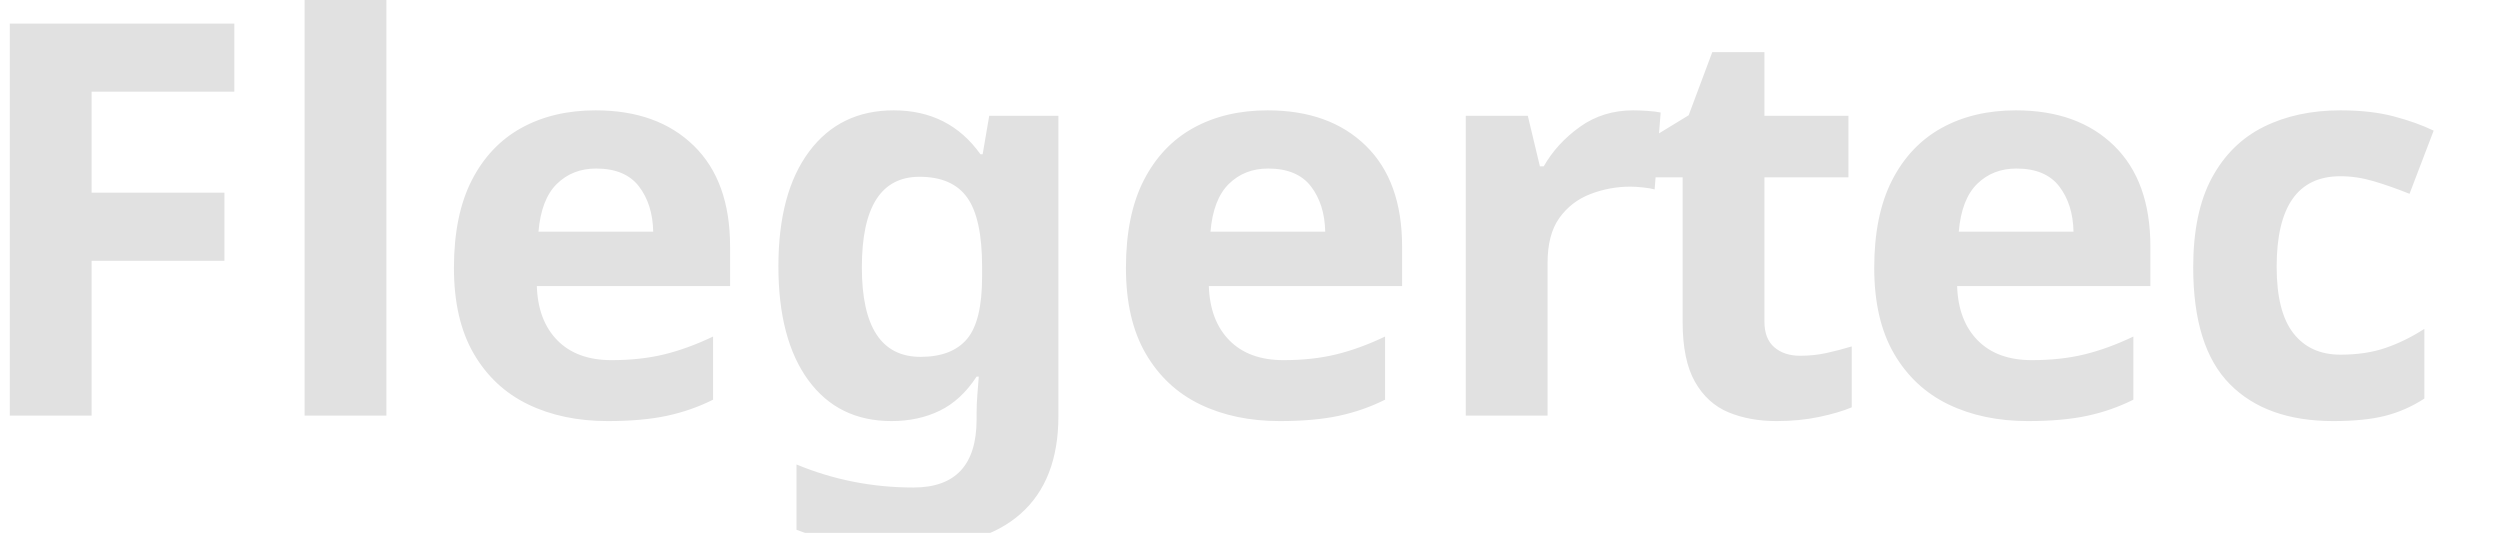
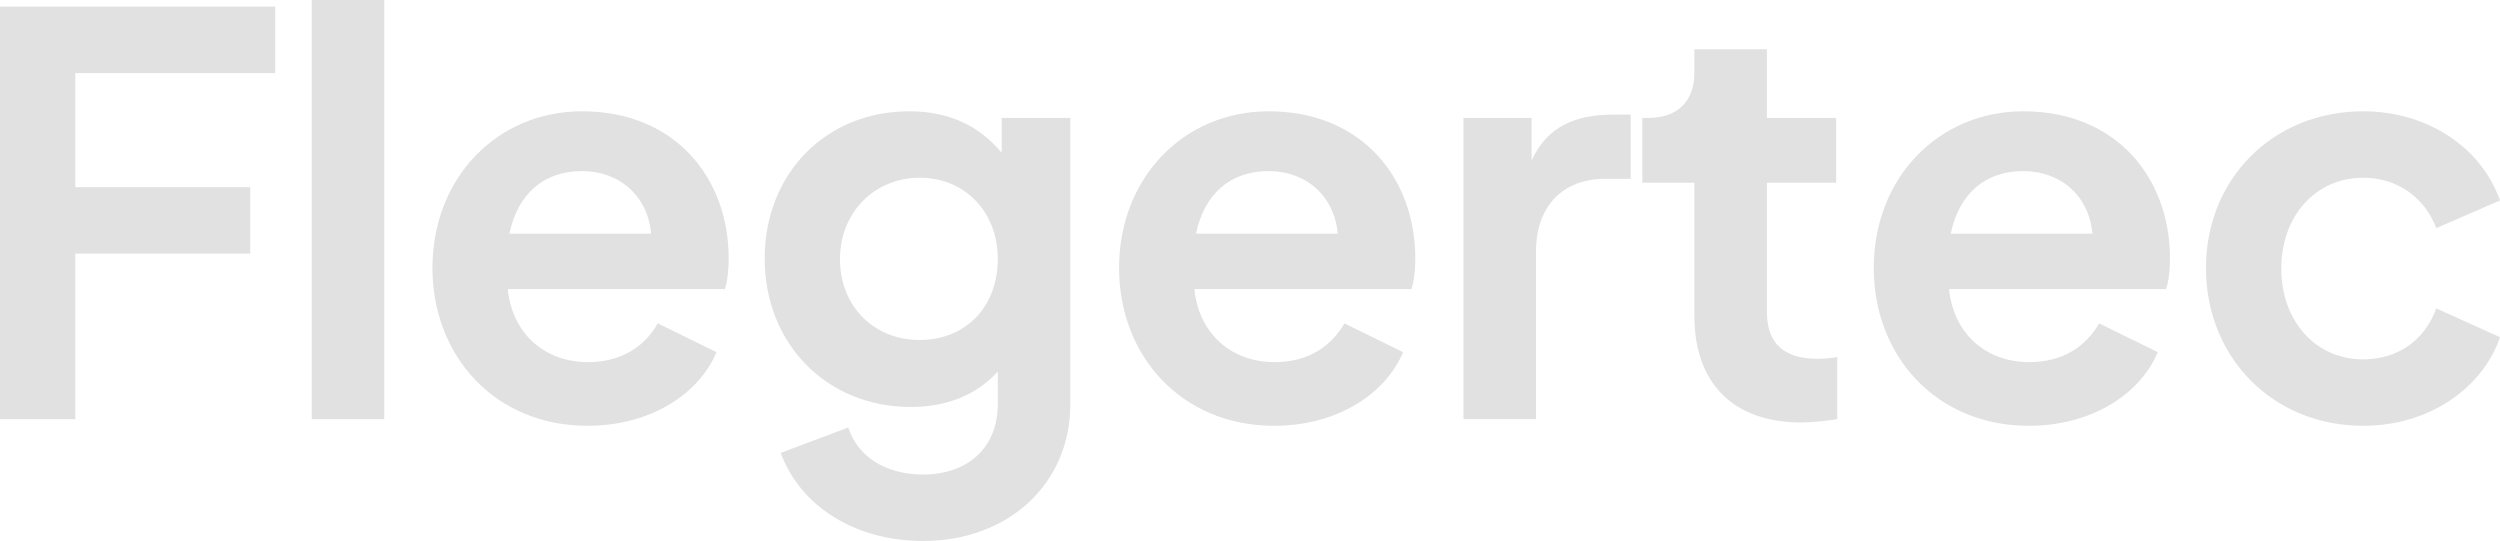
- <svg xmlns="http://www.w3.org/2000/svg" id="_レイヤー_1" data-name=" レイヤー 1" viewBox="0 0 1354.68 290.65">
+ <svg xmlns="http://www.w3.org/2000/svg" id="_レイヤー_1" data-name="レイヤー 1" viewBox="0 0 1354.49 293.1">
  <defs>
    <style>
      .cls-1 {
-         clip-path: url(#clippath);
-       }
- 
-       .cls-2, .cls-3 {
-         fill: none;
-       }
- 
-       .cls-2, .cls-4 {
+         fill: #e1e1e1;
        stroke-width: 0px;
      }
- 
-       .cls-5 {
-         clip-path: url(#clippath-1);
-       }
- 
-       .cls-3 {
-         font-family: PlusJakartaSans-Bold, 'Plus Jakarta Sans';
-         font-size: 297.5px;
-         font-weight: 700;
-         isolation: isolate;
-       }
- 
-       .cls-4 {
-         fill: #e1e1e1;
-       }
- 
-       .cls-6 {
-         letter-spacing: -.01em;
-       }
- 
-       .cls-7 {
-         letter-spacing: 0em;
-       }
- 
-       .cls-8 {
-         letter-spacing: -.01em;
-       }
- 
-       .cls-9 {
-         letter-spacing: 0em;
-       }
    </style>
-     <clipPath id="clippath">
-       <rect class="cls-2" width="1354.68" height="290.65" />
-     </clipPath>
-     <clipPath id="clippath-1">
-       <text class="cls-3" transform="translate(-21.48 225.2)">
-         <tspan class="cls-7" x="0" y="0">Flege</tspan>
-         <tspan class="cls-9" x="792.53" y="0">r</tspan>
-         <tspan class="cls-6" x="905.28" y="0">t</tspan>
-         <tspan class="cls-8" x="1023.68" y="0">ec</tspan>
-       </text>
-     </clipPath>
  </defs>
-   <g class="cls-1">
-     <g class="cls-5">
-       <rect class="cls-4" x="0" y="-1.89" width="1354.68" height="290.65" />
-     </g>
-   </g>
+   <path class="cls-1" d="M0,3.6h149.1v36H40.8v61.8h94.8v36H40.8v89.7H0V3.6Z" />
+   <path class="cls-1" d="M168.9,0h39.3v227.1h-39.3V0Z" />
+   <path class="cls-1" d="M234.3,145.2c0-48.9,35.1-84.9,81-84.9,50.7,0,79.5,36.3,79.5,79.8,0,6-.6,12-2.1,16.5h-117.6c2.4,24,19.8,39.6,43.5,39.6,18,0,30.6-8.4,37.8-21l31.8,15.6c-9.9,23.4-36.6,39.9-69.9,39.9-50.1,0-84-37.8-84-85.5ZM276,126.6h76.8c-1.8-20.1-16.8-33.9-37.5-33.9s-34.8,12.3-39.3,33.9Z" />
+   <path class="cls-1" d="M423,245.4l36.6-13.8c4.8,15.3,19.8,25.5,40.5,25.5,23.7,0,40.5-14.1,40.5-38.1v-17.7c-11.4,12.6-27.6,19.2-47.1,19.2-45.9,0-79.2-34.5-79.2-80.4s33-79.8,78.3-79.8c21,0,37.8,7.5,50.1,22.5v-18.9h37.2v155.1c0,42.9-33.3,74.1-79.8,74.1-36.9,0-66.6-18.9-77.1-47.7ZM540.6,140.4c0-25.5-17.7-44.1-42.3-44.1s-43.2,18.9-43.2,44.1,18,43.8,43.2,43.8,42.3-18.3,42.3-43.8Z" />
+   <path class="cls-1" d="M606.3,145.2c0-48.9,35.1-84.9,81-84.9,50.7,0,79.5,36.3,79.5,79.8,0,6-.6,12-2.1,16.5h-117.6c2.4,24,19.8,39.6,43.5,39.6,18,0,30.6-8.4,37.8-21l31.8,15.6c-9.9,23.4-36.6,39.9-69.9,39.9-50.1,0-84-37.8-84-85.5ZM648,126.6h76.8c-1.8-20.1-16.8-33.9-37.5-33.9s-34.8,12.3-39.3,33.9Z" />
+   <path class="cls-1" d="M792.9,63.9h36.9v23.1c8.4-18.6,24-24.9,44.1-24.9h9.6v34.8h-14.1c-22.2,0-37.2,14.4-37.2,39.3v90.9h-39.3V63.9Z" />
+   <path class="cls-1" d="M918,171v-72h-28.2v-35.1h3c15.9,0,25.2-8.7,25.2-24.6v-12.6h39.3v37.2h37.5v35.1h-37.5v69.9c0,16.5,8.4,25.5,27.6,25.5,2.7,0,6.6-.3,10.5-.9v33.6c-5.7.9-13.5,1.8-19.5,1.8-36.9,0-57.9-21.3-57.9-57.9Z" />
+   <path class="cls-1" d="M1015.19,145.2c0-48.9,35.1-84.9,81-84.9,50.7,0,79.5,36.3,79.5,79.8,0,6-.6,12-2.1,16.5h-117.6c2.4,24,19.8,39.6,43.5,39.6,18,0,30.6-8.4,37.8-21l31.8,15.6c-9.9,23.4-36.6,39.9-69.9,39.9-50.1,0-84-37.8-84-85.5ZM1056.89,126.6h76.8c-1.8-20.1-16.8-33.9-37.5-33.9s-34.8,12.3-39.3,33.9Z" />
+   <path class="cls-1" d="M1195.19,145.2c0-48.3,36.3-84.9,85.2-84.9,34.8,0,63.9,19.5,74.1,48.3l-34.5,15c-6.3-16.5-21-27.3-39.6-27.3-25.8,0-44.4,20.7-44.4,49.2s18.6,49.2,44.4,49.2c18.9,0,33.3-10.5,39.6-27.6l34.5,15.6c-9.6,27.9-38.7,48-74.1,48-48.9,0-85.2-36.9-85.2-85.5Z" />
</svg>
